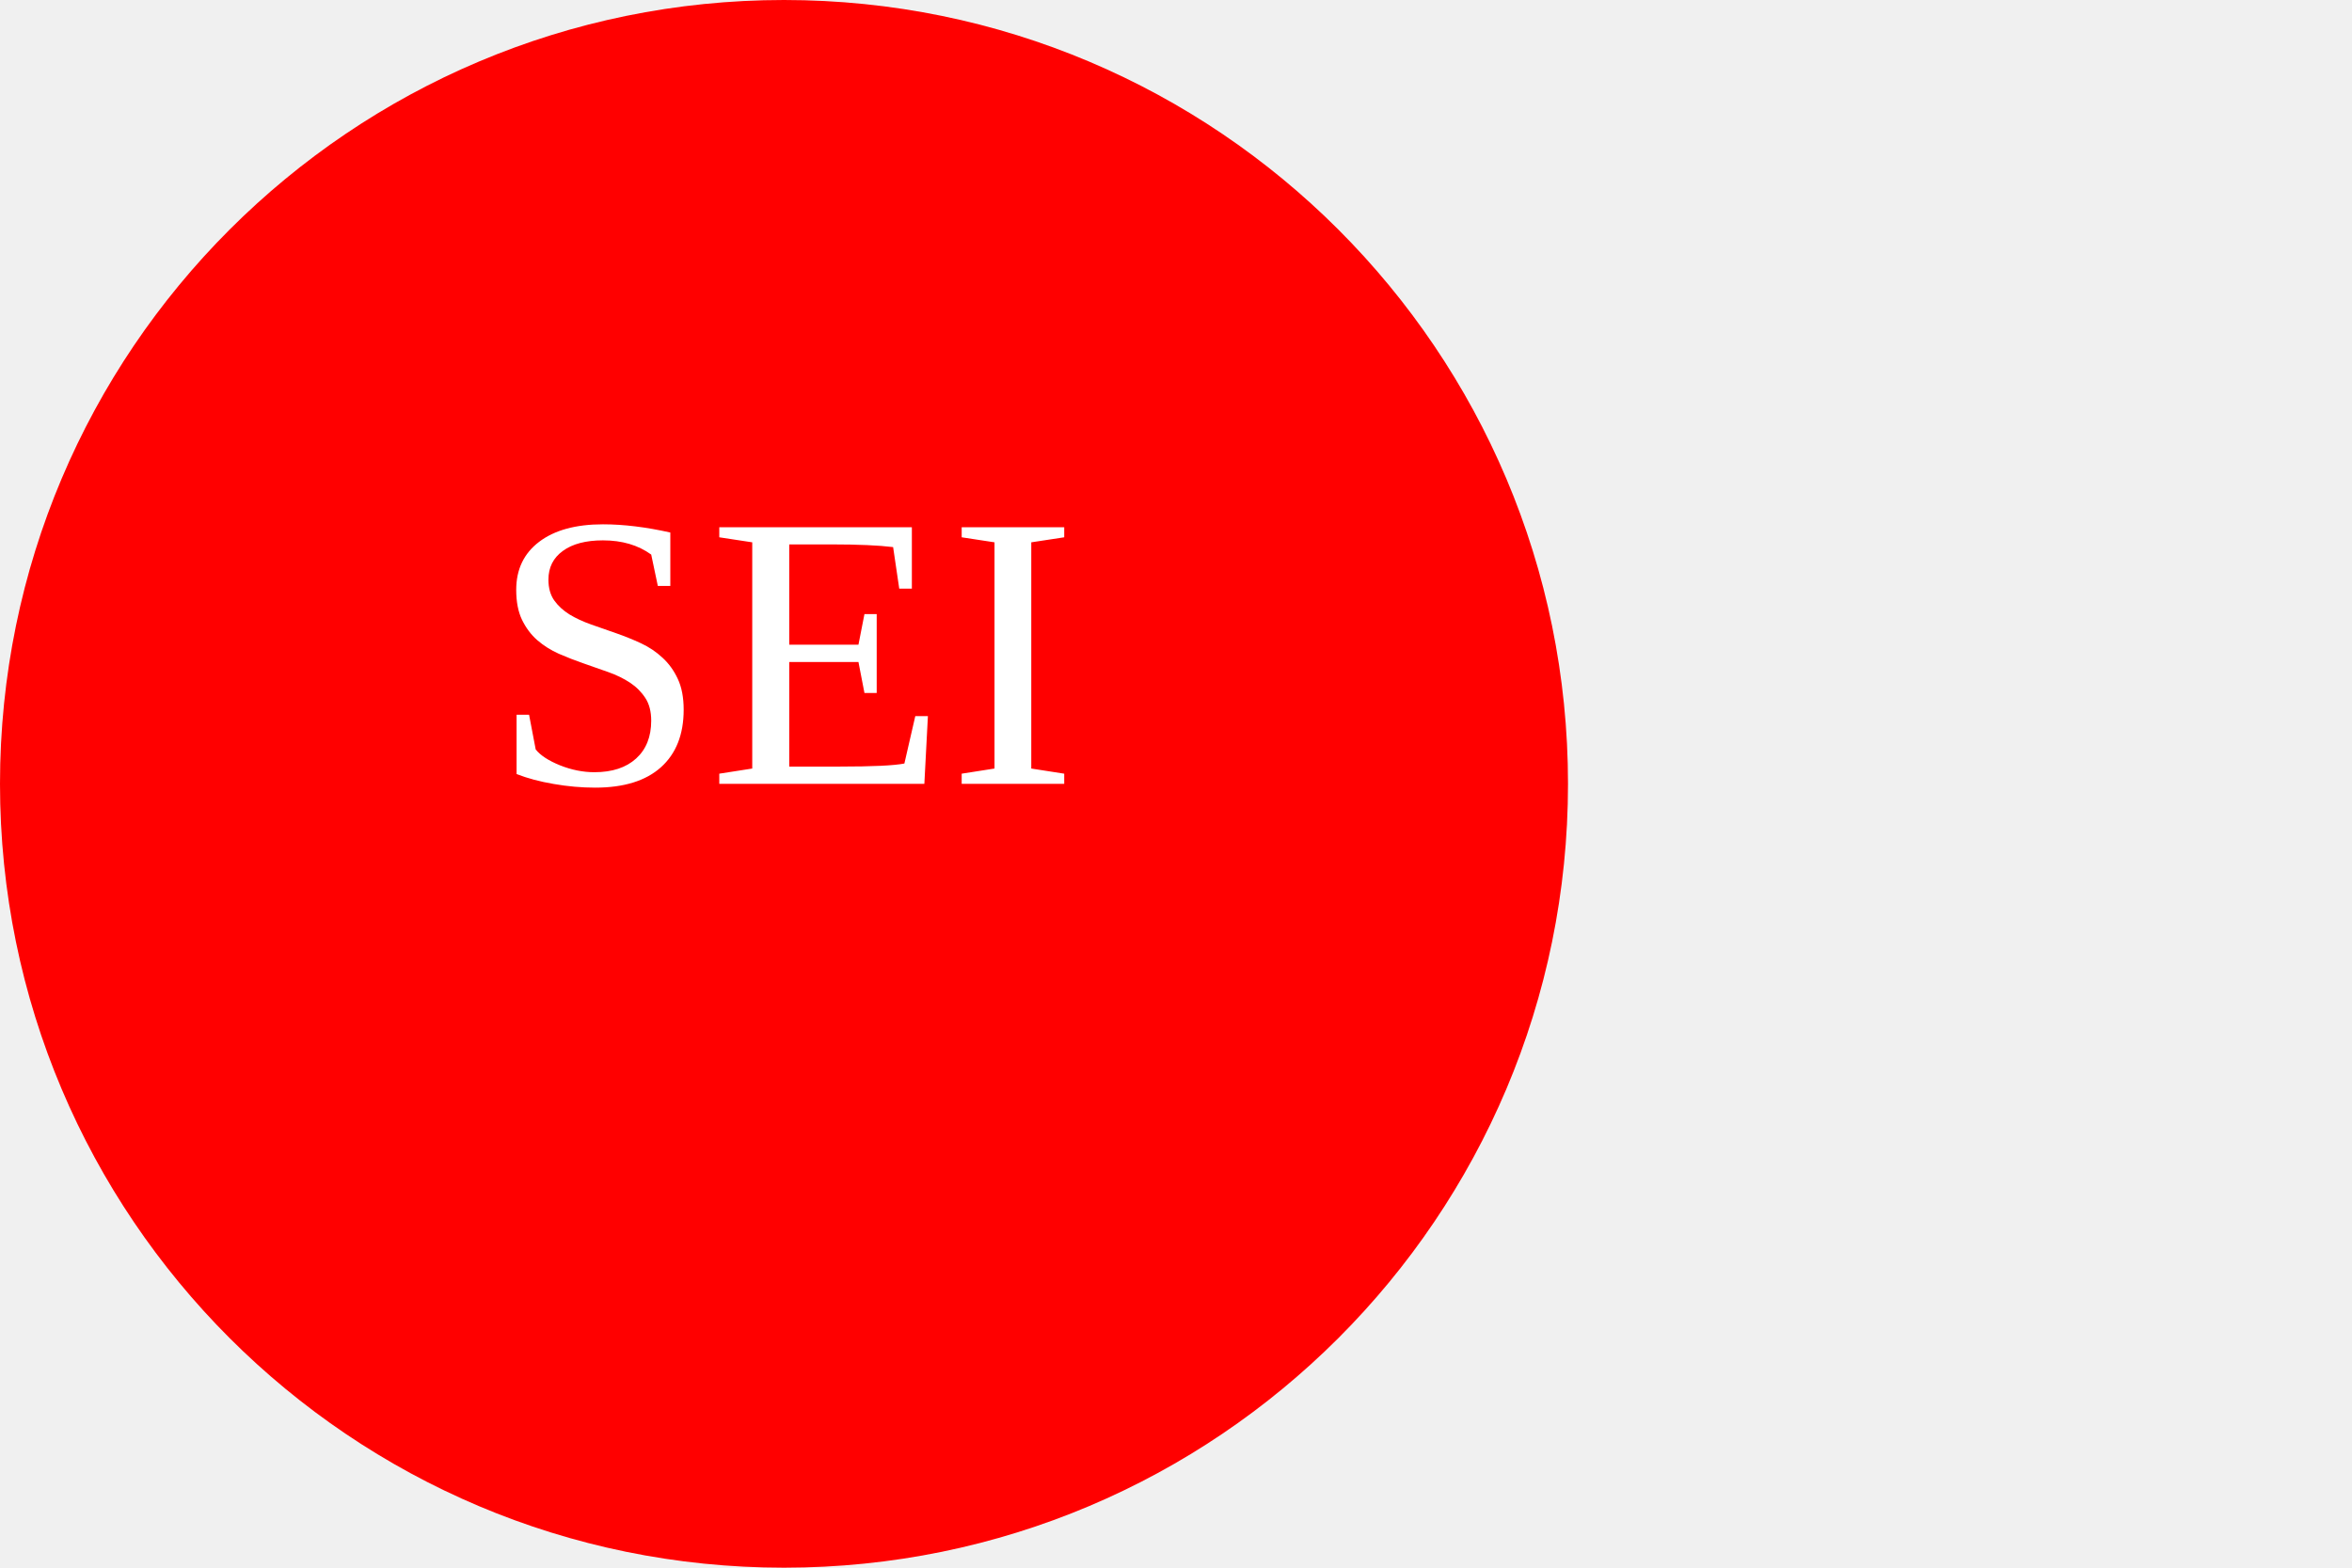
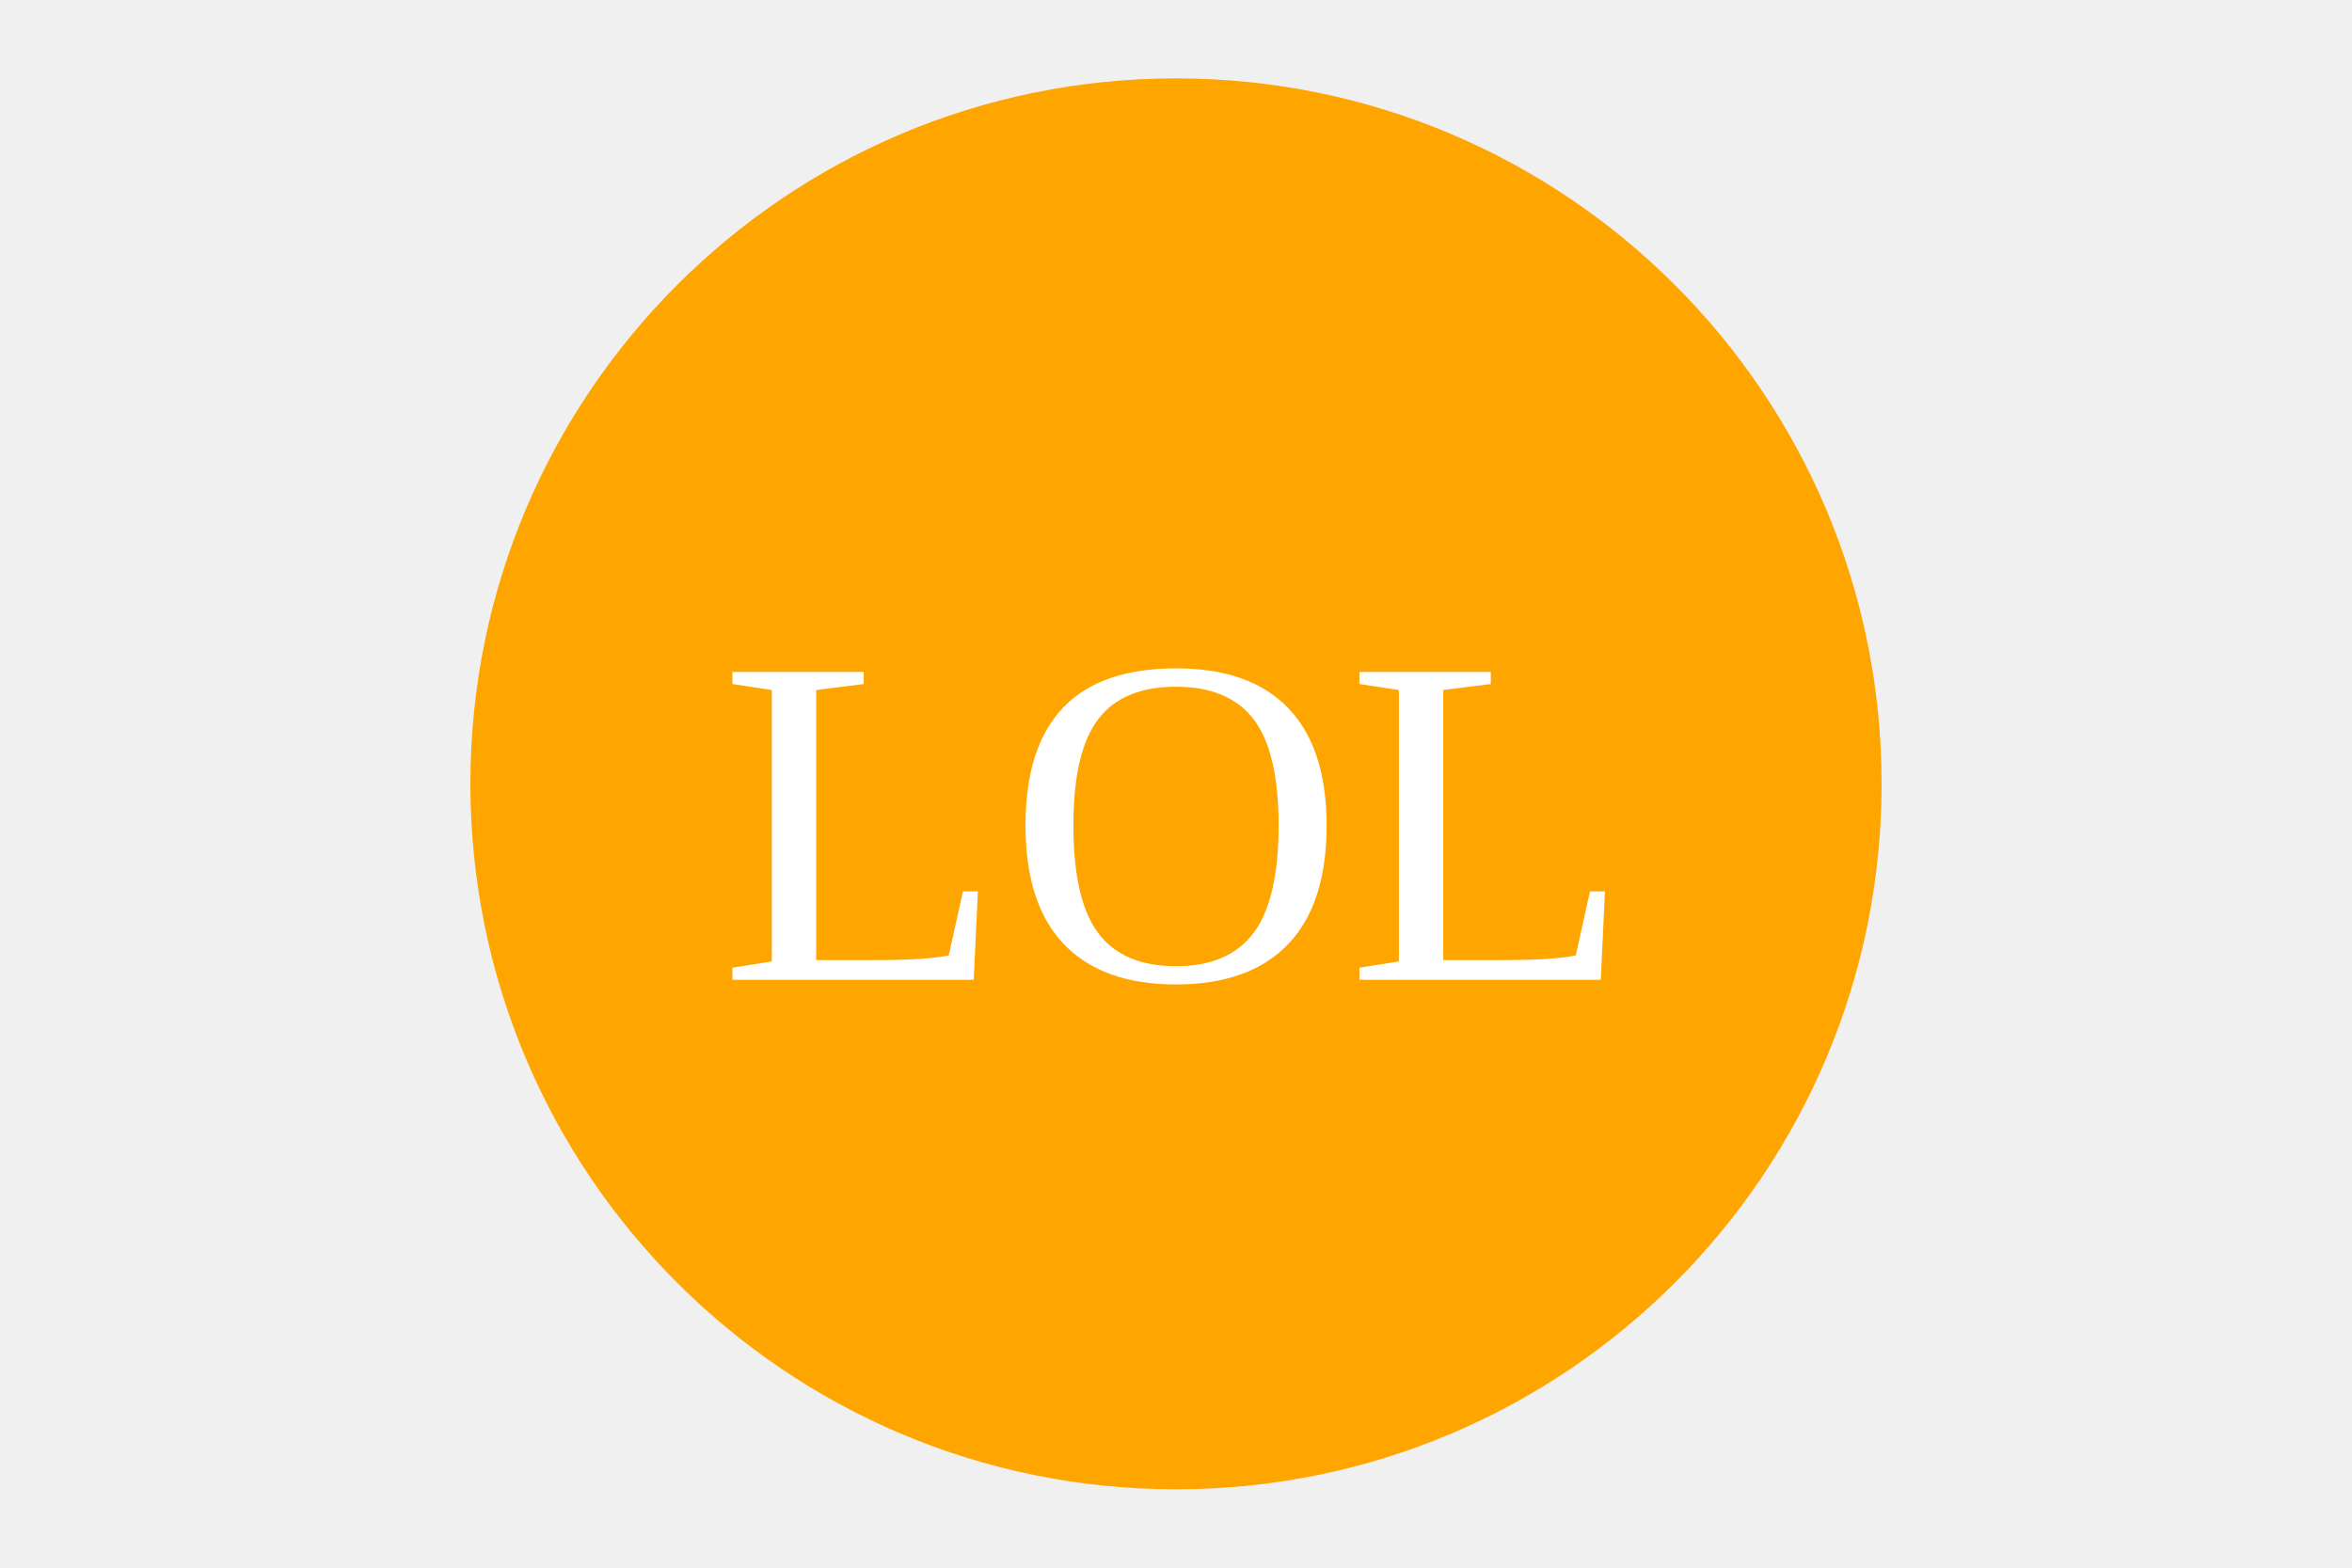
<svg xmlns="http://www.w3.org/2000/svg" version="1.1" width="300" height="200">
-   <svg height="200" width="200">
-     <circle cx="100" cy="100" r="100" fill="red" />
-     <text x="50%" y="50%" font-size="24" text-anchor="middle" fill="" />
-   </svg>
-   <text x="100" y="100" font-size="50" text-anchor="middle" alignment-baseline="middle" fill="white">SEI</text>
+   <circle cx="150" cy="100" r="90" fill="orange" />
+   <text x="150" y="125" font-size="60" text-anchor="middle" fill="white">LOL</text>
</svg>
